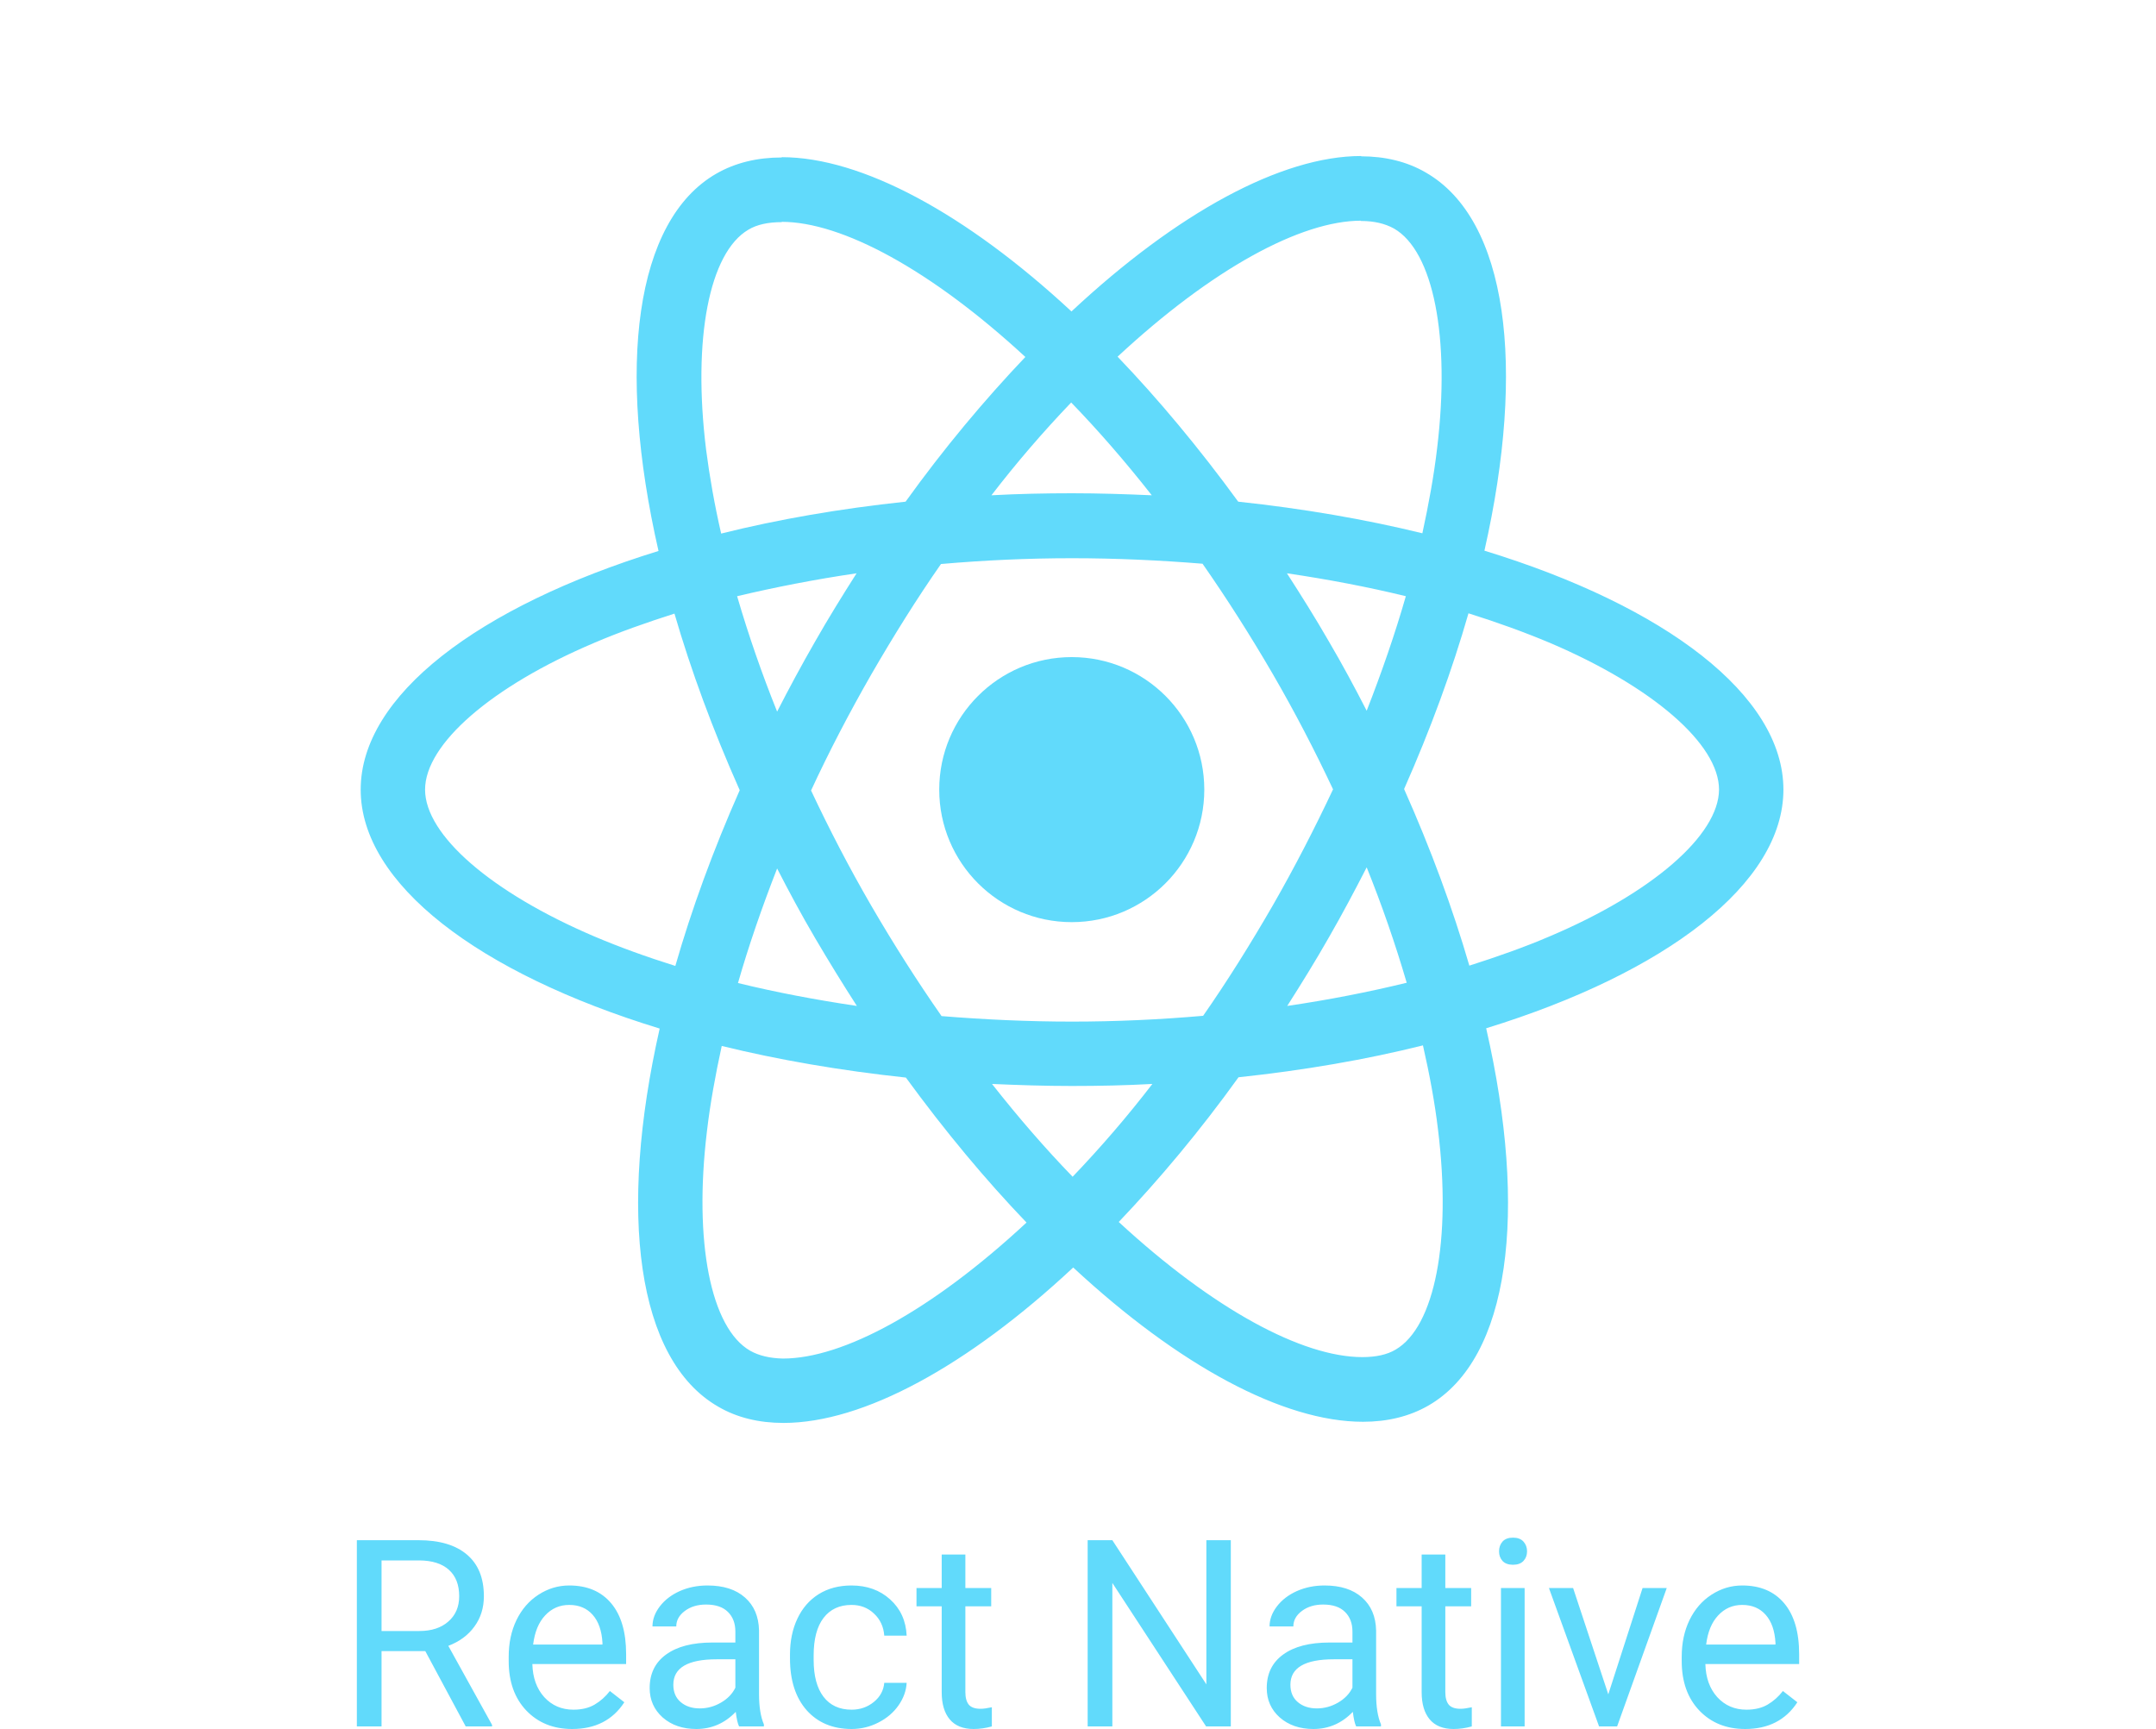
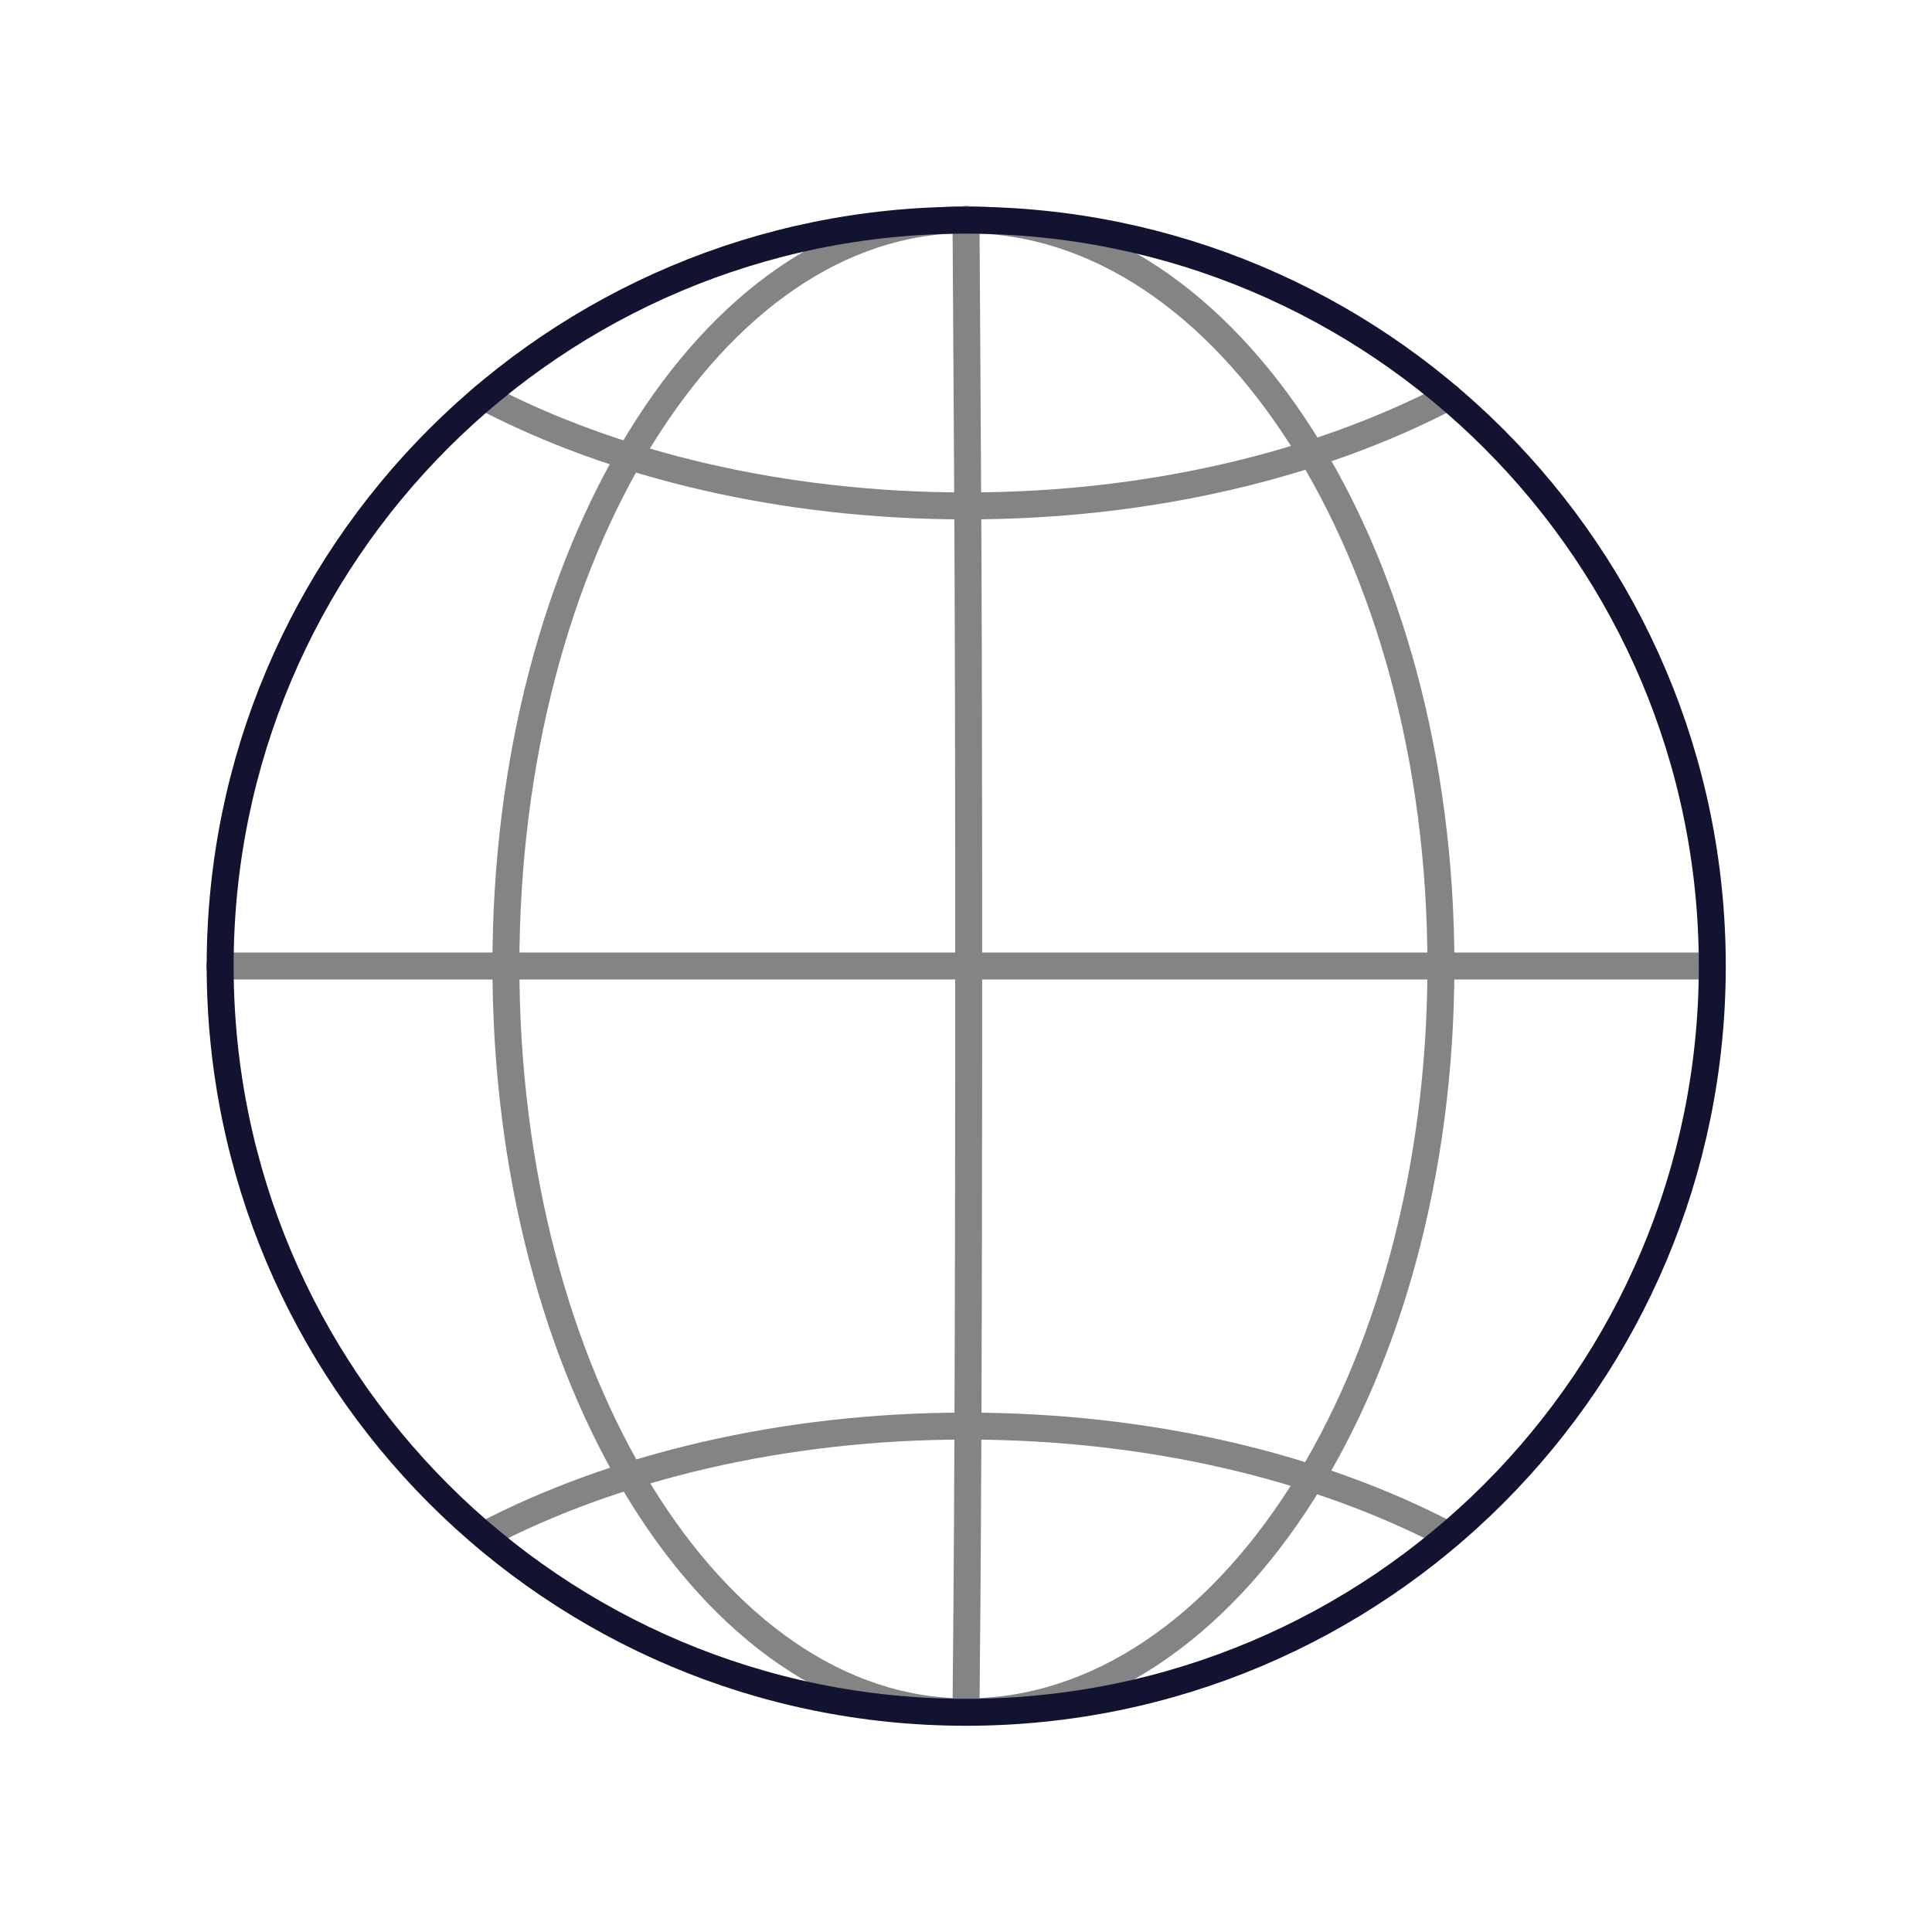
- <svg xmlns="http://www.w3.org/2000/svg" fill="none" height="2005" width="2500" viewBox="670.088 32.462 2224.172 2666.488">
-   <g fill="#61dafb">
-     <path d="M2870 1250.22c0-145.34-182.01-283.079-461.07-368.495 64.4-284.424 35.78-510.711-90.34-583.159-29.07-16.994-63.05-25.044-100.17-25.044v99.728c20.57 0 37.12 4.025 50.98 11.627 60.82 34.882 87.21 167.703 66.63 338.536-4.91 42.038-12.96 86.311-22.8 131.479-87.66-21.466-183.36-38.012-283.98-48.745-60.37-82.734-122.98-157.865-186.04-223.604 145.79-135.504 282.64-209.741 375.66-209.741v-99.727c-122.99 0-283.98 87.653-446.76 239.703-162.79-151.156-323.78-237.914-446.76-237.914v99.727c92.57 0 229.86 73.79 375.65 208.399-62.61 65.74-125.22 140.423-184.7 223.157-101.07 10.733-196.77 27.279-284.42 49.192-10.29-44.72-17.89-88.1-23.26-129.69-21.01-170.833 4.92-303.654 65.3-338.983 13.41-8.05 30.85-11.627 51.43-11.627v-99.728c-37.57 0-71.56 8.05-101.07 25.044-125.67 72.447-153.84 298.287-89 581.817C857.119 968.036 676 1105.33 676 1250.22c0 145.35 182.013 283.09 461.07 368.5-64.4 284.43-35.78 510.71 90.34 583.16 29.07 16.99 63.05 25.04 100.62 25.04 122.98 0 283.98-87.65 446.76-239.7 162.78 151.16 323.78 237.92 446.76 237.92 37.56 0 71.55-8.05 101.07-25.05 125.66-72.45 153.84-298.29 88.99-581.81 277.27-85.42 458.39-223.16 458.39-368.06zm-582.26-298.284c-16.55 57.694-37.12 117.164-60.38 176.644-18.33-35.77-37.56-71.55-58.58-107.33-20.57-35.773-42.49-70.655-64.4-104.643 63.5 9.391 124.77 21.019 183.36 35.329zm-204.83 476.274c-34.88 60.38-70.65 117.62-107.77 170.84-66.64 5.81-134.16 8.94-202.14 8.94-67.53 0-135.06-3.13-201.24-8.5-37.12-53.22-73.35-110.01-108.23-169.94-33.99-58.58-64.84-118.06-93.02-177.98 27.73-59.93 59.03-119.86 92.58-178.44 34.88-60.37 70.65-117.616 107.77-170.834 66.64-5.814 134.16-8.944 202.14-8.944 67.53 0 135.06 3.13 201.24 8.497 37.12 53.218 73.35 110.011 108.23 169.941 33.99 58.58 64.84 118.06 93.02 177.99-28.18 59.92-59.03 119.85-92.58 178.43zm144.45-58.13a1918.154 1918.154 0 0 1 61.72 177.98c-58.59 14.31-120.3 26.39-184.25 35.78 21.91-34.43 43.82-69.76 64.4-105.99 20.57-35.77 39.8-72 58.13-107.77zm-453.47 477.17c-41.59-42.94-83.18-90.79-124.32-143.11 40.25 1.79 81.39 3.13 122.98 3.13 42.04 0 83.63-.89 124.33-3.13a1746.499 1746.499 0 0 1-122.99 143.11zm-332.72-263.41c-63.5-9.39-124.77-21.02-183.35-35.33 16.54-57.69 37.12-117.17 60.37-176.65 18.34 35.78 37.57 71.56 58.58 107.33 21.02 35.78 42.49 70.66 64.4 104.65zm330.49-930.638c41.59 42.931 83.18 90.783 124.32 143.106-40.25-1.789-81.39-3.13-122.98-3.13-42.04 0-83.63.894-124.32 3.13a1746.3 1746.3 0 0 1 122.98-143.106zm-330.94 263.405c-21.91 34.435-43.82 69.764-64.39 105.983-20.57 35.78-39.8 71.56-58.14 107.33a1914.757 1914.757 0 0 1-61.71-177.984c58.58-13.863 120.29-25.938 184.24-35.329zM1036 1476.51c-158.309-67.53-260.72-156.07-260.72-226.29 0-70.21 102.411-159.2 260.72-226.28 38.46-16.55 80.5-31.308 123.88-45.171 25.49 87.651 59.03 178.881 100.62 272.351-41.14 93.02-74.24 183.8-99.28 271.01-44.27-13.87-86.31-29.07-125.22-45.62zm240.6 639.06c-60.82-34.88-87.21-167.7-66.63-338.54 4.92-42.03 12.96-86.31 22.8-131.48 87.66 21.47 183.36 38.02 283.98 48.75 60.37 82.73 122.98 157.86 186.04 223.6-145.79 135.51-282.64 209.74-375.66 209.74-20.12-.44-37.11-4.47-50.53-12.07zm1060.78-340.77c21.01 170.83-4.92 303.65-65.3 338.98-13.41 8.05-30.85 11.63-51.43 11.63-92.57 0-229.86-73.79-375.65-208.4 62.61-65.74 125.22-140.42 184.7-223.16 101.07-10.73 196.77-27.28 284.42-49.19 10.29 45.17 18.34 88.55 23.26 130.14zm172.17-298.29c-38.46 16.55-80.5 31.31-123.88 45.17-25.49-87.65-59.03-178.88-100.62-272.35 41.15-93.02 74.24-183.8 99.28-271.009 44.28 13.864 86.31 29.069 125.67 45.619 158.31 67.52 260.72 156.07 260.72 226.28-.45 70.22-102.86 159.21-261.17 226.29z" />
-     <path d="M1772.55 1454.6c112.88 0 204.38-91.5 204.38-204.38 0-112.87-91.5-204.37-204.38-204.37-112.87 0-204.37 91.5-204.37 204.37 0 112.88 91.5 204.38 204.37 204.38zM775.625 2578.81H708.16V2695h-38.072v-287.22h95.082c32.351 0 57.207 7.37 74.566 22.1 17.491 14.72 26.237 36.16 26.237 64.3 0 17.89-4.866 33.47-14.598 46.76-9.6 13.28-23.014 23.21-40.242 29.78l67.465 121.91v2.37h-40.637zm-67.465-30.97h58.194c18.806 0 33.732-4.87 44.779-14.6 11.178-9.73 16.767-22.75 16.767-39.06 0-17.75-5.326-31.36-15.978-40.83-10.521-9.47-25.776-14.27-45.766-14.4H708.16zm293.93 151.11c-28.936 0-52.477-9.47-70.625-28.41-18.149-19.07-27.223-44.52-27.223-76.34v-6.71c0-21.17 4.011-40.04 12.033-56.61 8.154-16.71 19.464-29.73 33.93-39.06 14.598-9.47 30.379-14.21 47.344-14.21 27.751 0 49.321 9.14 64.701 27.42 15.39 18.28 23.08 44.45 23.08 78.51v15.19H940.736c.526 21.05 6.642 38.08 18.346 51.1 11.836 12.88 26.828 19.33 44.978 19.33 12.89 0 23.8-2.63 32.74-7.89 8.95-5.26 16.77-12.23 23.48-20.91l22.29 17.36c-17.89 27.48-44.71 41.23-80.48 41.23zm-4.541-191.35c-14.729 0-27.091 5.39-37.086 16.17-9.995 10.66-16.176 25.65-18.543 44.98h106.92v-2.76c-1.05-18.54-6.05-32.88-14.99-43.01-8.95-10.25-21.05-15.38-36.301-15.38zM1259.52 2695c-2.11-4.21-3.82-11.7-5.13-22.49-16.97 17.62-37.22 26.44-60.76 26.44-21.04 0-38.33-5.92-51.88-17.76-13.41-11.97-20.12-27.09-20.12-45.37 0-22.22 8.42-39.45 25.25-51.68 16.96-12.37 40.77-18.55 71.41-18.55h35.51v-16.76c0-12.76-3.82-22.89-11.44-30.38-7.63-7.63-18.88-11.44-33.74-11.44-13.02 0-23.93 3.28-32.74 9.86-8.81 6.57-13.22 14.53-13.22 23.87h-36.69c0-10.65 3.75-20.91 11.24-30.78 7.63-9.99 17.89-17.88 30.78-23.67 13.02-5.78 27.28-8.68 42.8-8.68 24.6 0 43.86 6.18 57.8 18.55 13.94 12.23 21.17 29.13 21.7 50.69v98.24c0 19.6 2.5 35.18 7.5 46.75v3.16zm-60.56-27.81c11.44 0 22.29-2.96 32.55-8.88 10.25-5.92 17.68-13.61 22.29-23.08v-43.79h-28.61c-44.71 0-67.07 13.08-67.07 39.25 0 11.44 3.82 20.39 11.44 26.83 7.63 6.44 17.43 9.67 29.4 9.67zm234.15 1.97c13.02 0 24.4-3.95 34.13-11.84s15.12-17.75 16.17-29.59h34.53c-.66 12.23-4.87 23.87-12.63 34.92s-18.15 19.86-31.17 26.43c-12.89 6.58-26.56 9.87-41.03 9.87-29.06 0-52.21-9.67-69.44-29-17.09-19.47-25.64-46.03-25.64-79.7v-6.11c0-20.78 3.81-39.26 11.44-55.43 7.63-16.18 18.54-28.74 32.75-37.68 14.33-8.95 31.23-13.42 50.69-13.42 23.94 0 43.8 7.17 59.58 21.51 15.91 14.33 24.39 32.94 25.45 55.82h-34.53c-1.05-13.81-6.31-25.12-15.78-33.93-9.33-8.94-20.91-13.41-34.72-13.41-18.54 0-32.94 6.7-43.2 20.12-10.12 13.28-15.19 32.55-15.19 57.8v6.9c0 24.59 5.07 43.53 15.19 56.81 10.13 13.29 24.6 19.93 43.4 19.93zm175.37-239.28v51.68h39.85v28.21h-39.85v132.36c0 8.55 1.78 14.99 5.33 19.33 3.55 4.21 9.6 6.32 18.15 6.32 4.2 0 9.99-.79 17.35-2.37V2695c-9.6 2.63-18.93 3.95-28.01 3.95-16.3 0-28.6-4.94-36.89-14.8-8.28-9.86-12.42-23.87-12.42-42.02v-132.36h-38.87v-28.21h38.87v-51.68zM2017.81 2695h-38.08l-144.59-221.33V2695h-38.07v-287.22h38.07l144.99 222.32v-222.32h37.68zm193.32 0c-2.11-4.21-3.82-11.7-5.13-22.49-16.97 17.62-37.22 26.44-60.76 26.44-21.04 0-38.34-5.92-51.88-17.76-13.41-11.97-20.12-27.09-20.12-45.37 0-22.22 8.41-39.45 25.25-51.68 16.96-12.37 40.77-18.55 71.41-18.55h35.51v-16.76c0-12.76-3.82-22.89-11.45-30.38-7.62-7.63-18.87-11.44-33.73-11.44-13.02 0-23.93 3.28-32.74 9.86-8.81 6.57-13.22 14.53-13.22 23.87h-36.69c0-10.65 3.75-20.91 11.24-30.78 7.63-9.99 17.89-17.88 30.78-23.67 13.02-5.78 27.28-8.68 42.8-8.68 24.59 0 43.86 6.18 57.8 18.55 13.94 12.23 21.17 29.13 21.7 50.69v98.24c0 19.6 2.5 35.18 7.5 46.75v3.16zm-60.56-27.81c11.44 0 22.29-2.96 32.55-8.88 10.25-5.92 17.68-13.61 22.29-23.08v-43.79h-28.61c-44.71 0-67.07 13.08-67.07 39.25 0 11.44 3.82 20.39 11.44 26.83 7.63 6.44 17.43 9.67 29.4 9.67zm198.05-237.31v51.68h39.85v28.21h-39.85v132.36c0 8.55 1.78 14.99 5.33 19.33 3.55 4.21 9.6 6.32 18.15 6.32 4.2 0 9.99-.79 17.36-2.37V2695c-9.61 2.63-18.94 3.95-28.02 3.95-16.3 0-28.6-4.94-36.89-14.8-8.28-9.86-12.42-23.87-12.42-42.02v-132.36h-38.86v-28.21h38.86v-51.68zM2470.93 2695h-36.5v-213.44h36.5zm-39.46-270.06c0-5.91 1.78-10.91 5.33-14.99 3.68-4.08 9.07-6.11 16.17-6.11 7.11 0 12.5 2.03 16.18 6.11s5.52 9.08 5.52 14.99c0 5.92-1.84 10.85-5.52 14.8-3.68 3.94-9.07 5.92-16.18 5.92-7.1 0-12.49-1.98-16.17-5.92-3.55-3.95-5.33-8.88-5.33-14.8zm168.47 220.55l52.86-163.93h37.29L2613.55 2695h-27.82l-77.32-213.44h37.28zm211.07 53.46c-28.93 0-52.47-9.47-70.62-28.41-18.15-19.07-27.22-44.52-27.22-76.34v-6.71c0-21.17 4.01-40.04 12.03-56.61 8.15-16.71 19.46-29.73 33.93-39.06 14.6-9.47 30.38-14.21 47.34-14.21 27.75 0 49.32 9.14 64.71 27.42 15.38 18.28 23.08 44.45 23.08 78.51v15.19h-144.6c.53 21.05 6.64 38.08 18.35 51.1 11.83 12.88 26.83 19.33 44.97 19.33 12.89 0 23.81-2.63 32.75-7.89s16.77-12.23 23.48-20.91l22.29 17.36c-17.89 27.48-44.72 41.23-80.49 41.23zm-4.54-191.35c-14.72 0-27.09 5.39-37.08 16.17-10 10.66-16.18 25.65-18.54 44.98h106.91v-2.76c-1.05-18.54-6.05-32.88-14.99-43.01-8.94-10.25-21.04-15.38-36.3-15.38z" />
+ <svg xmlns="http://www.w3.org/2000/svg" width="430" height="430" fill="none" viewBox="0 0 430 430">
+   <g stroke-linecap="round" stroke-linejoin="round" stroke-miterlimit="13.284" stroke-width="6">
+     <path stroke="#848484" d="M215 381c-56.6 0-102.4-74.3-102.4-166.1s45.8-166 102.4-166m0 332.1c.3-29.1.6-74.3.6-166.1s-.3-113.7-.6-166.1" />
+     <path stroke="#848484" d="M215 381c58.4 0 105.7-74.3 105.7-166.1s-47.3-166-105.7-166M48.9 215H381" />
+     <path stroke="#848484" d="M322.401 88.3c-28.9 15.1-66.4 24.3-107.3 24.3s-78.4-9.1-107.4-24.3m0 253.4c28.9-15.1 66.4-24.3 107.3-24.3s78.4 9.1 107.4 24.3" />
+     <path stroke="#121331" d="M381.1 215c0 91.7-74.3 166.1-166.1 166.1S49 306.7 49 215 123.3 49 215 49s166.1 74.3 166.1 166" />
  </g>
</svg>
